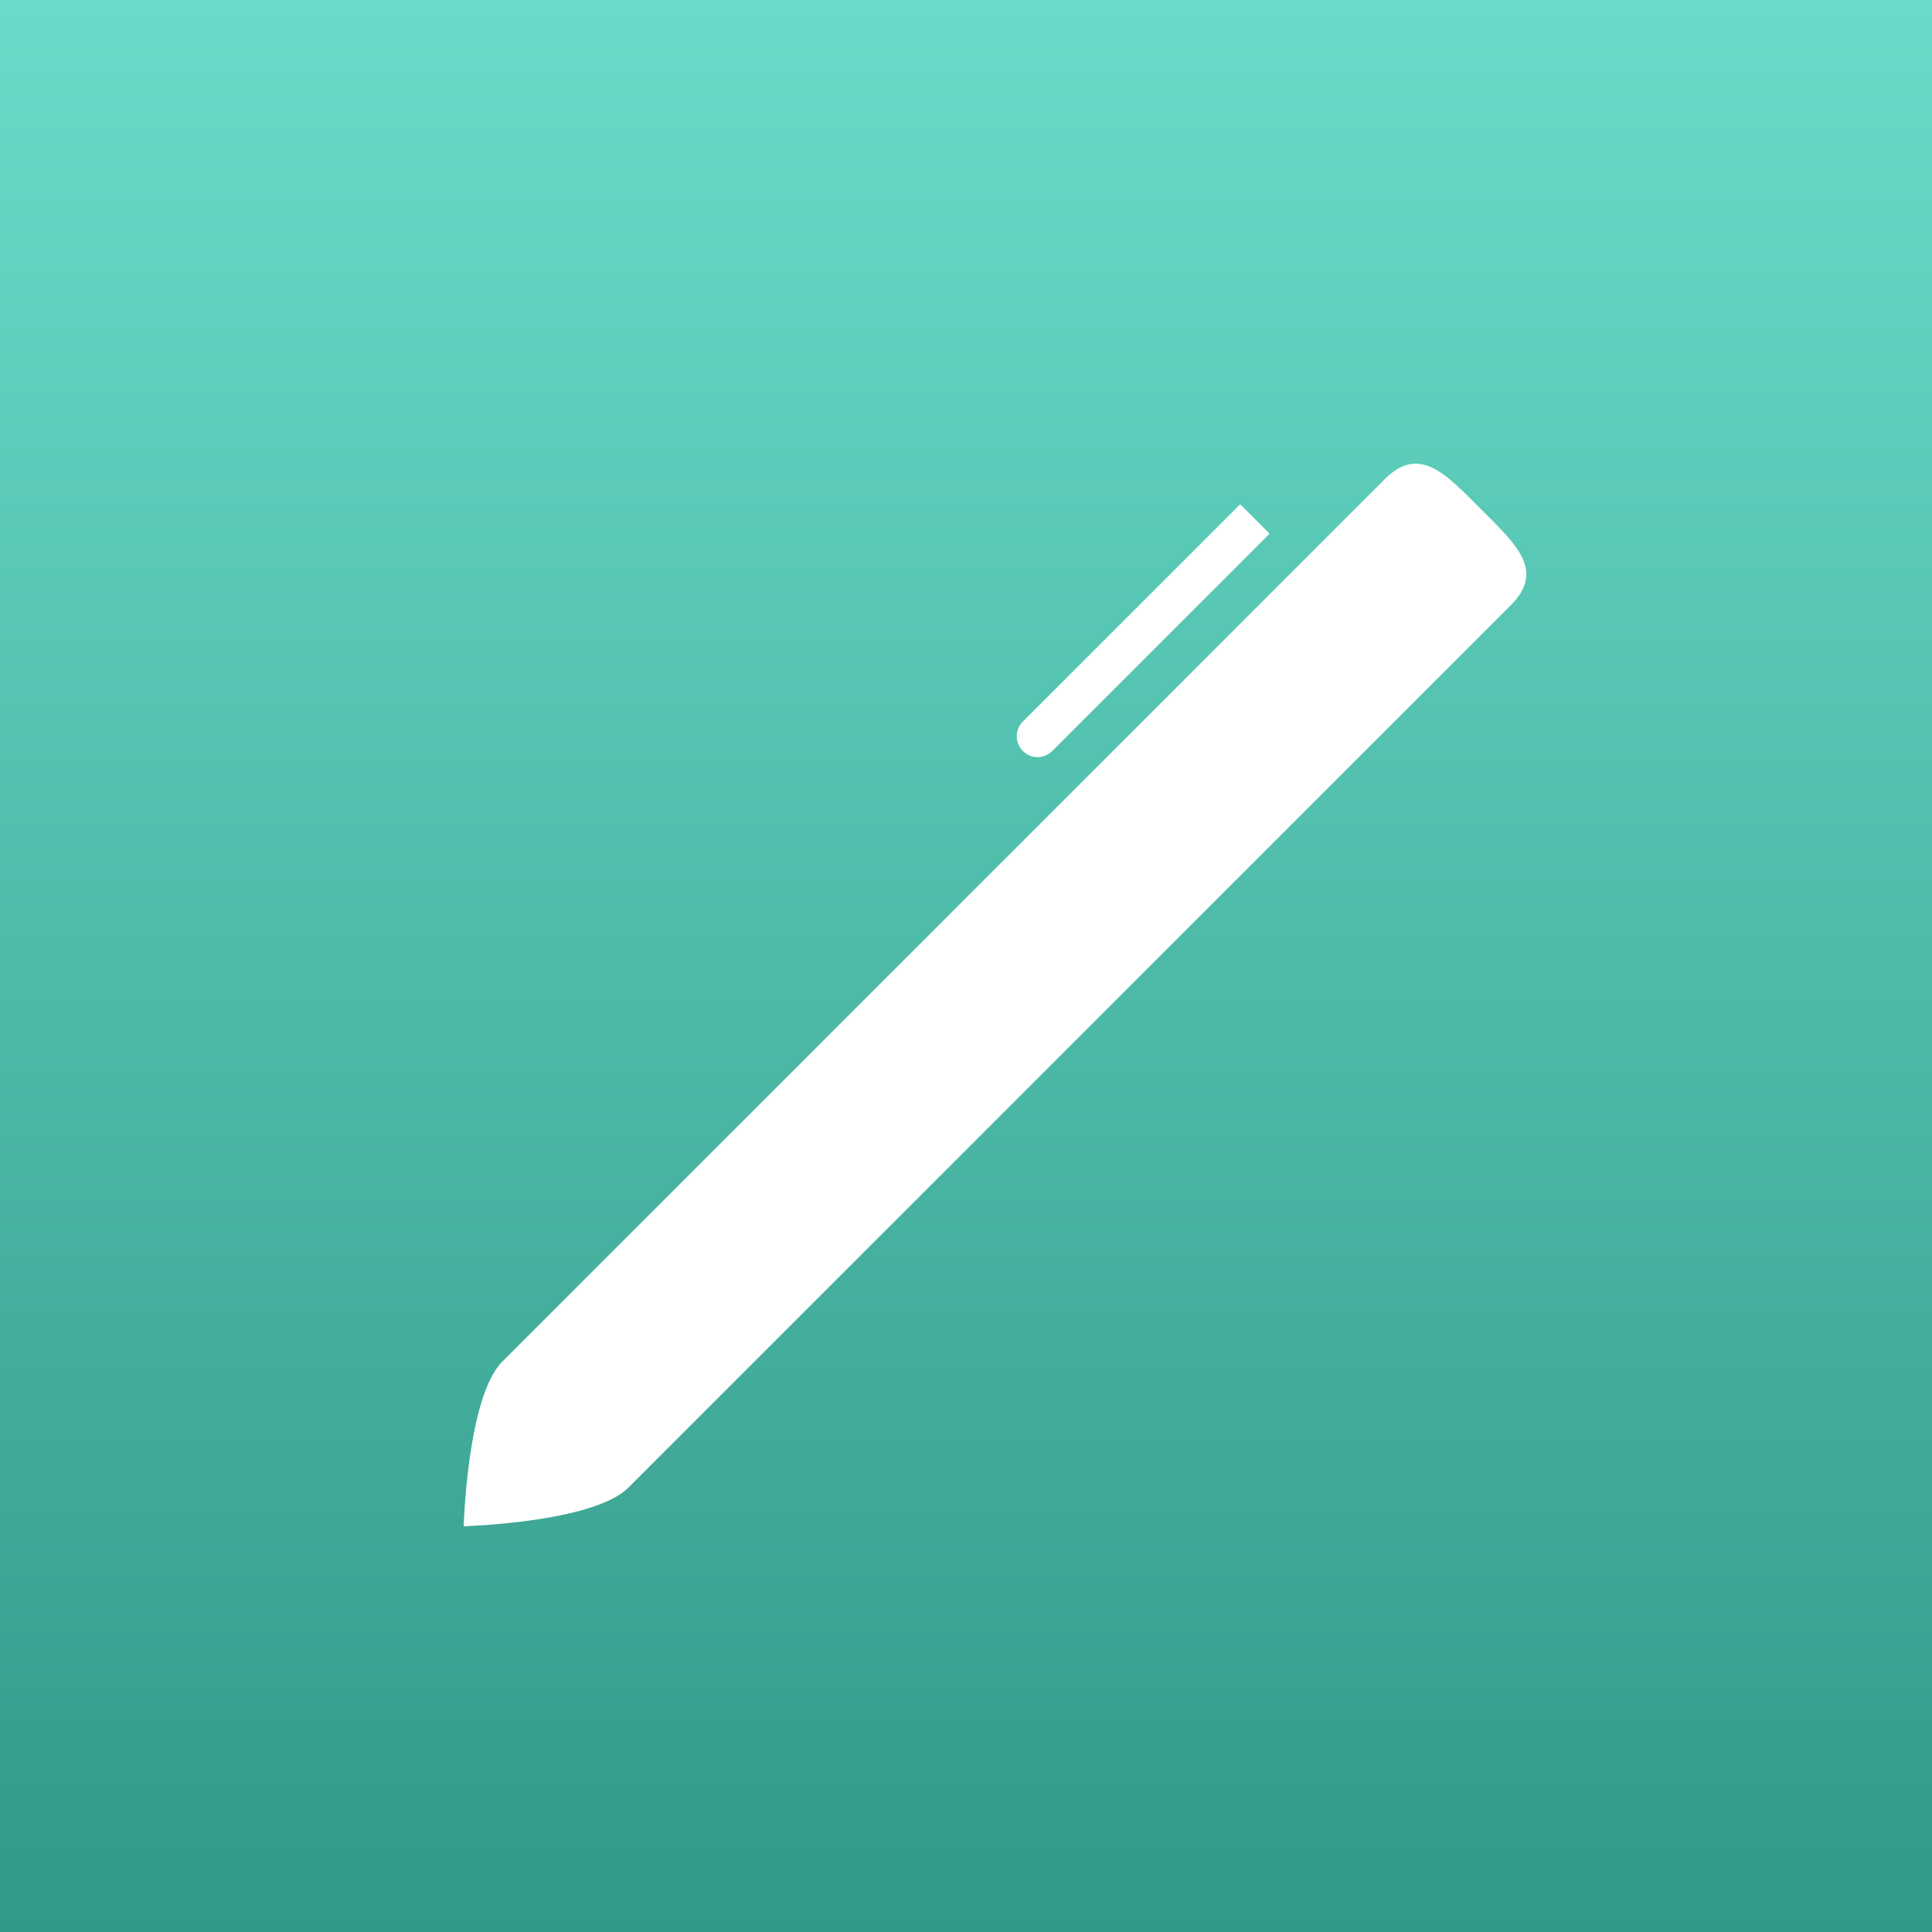
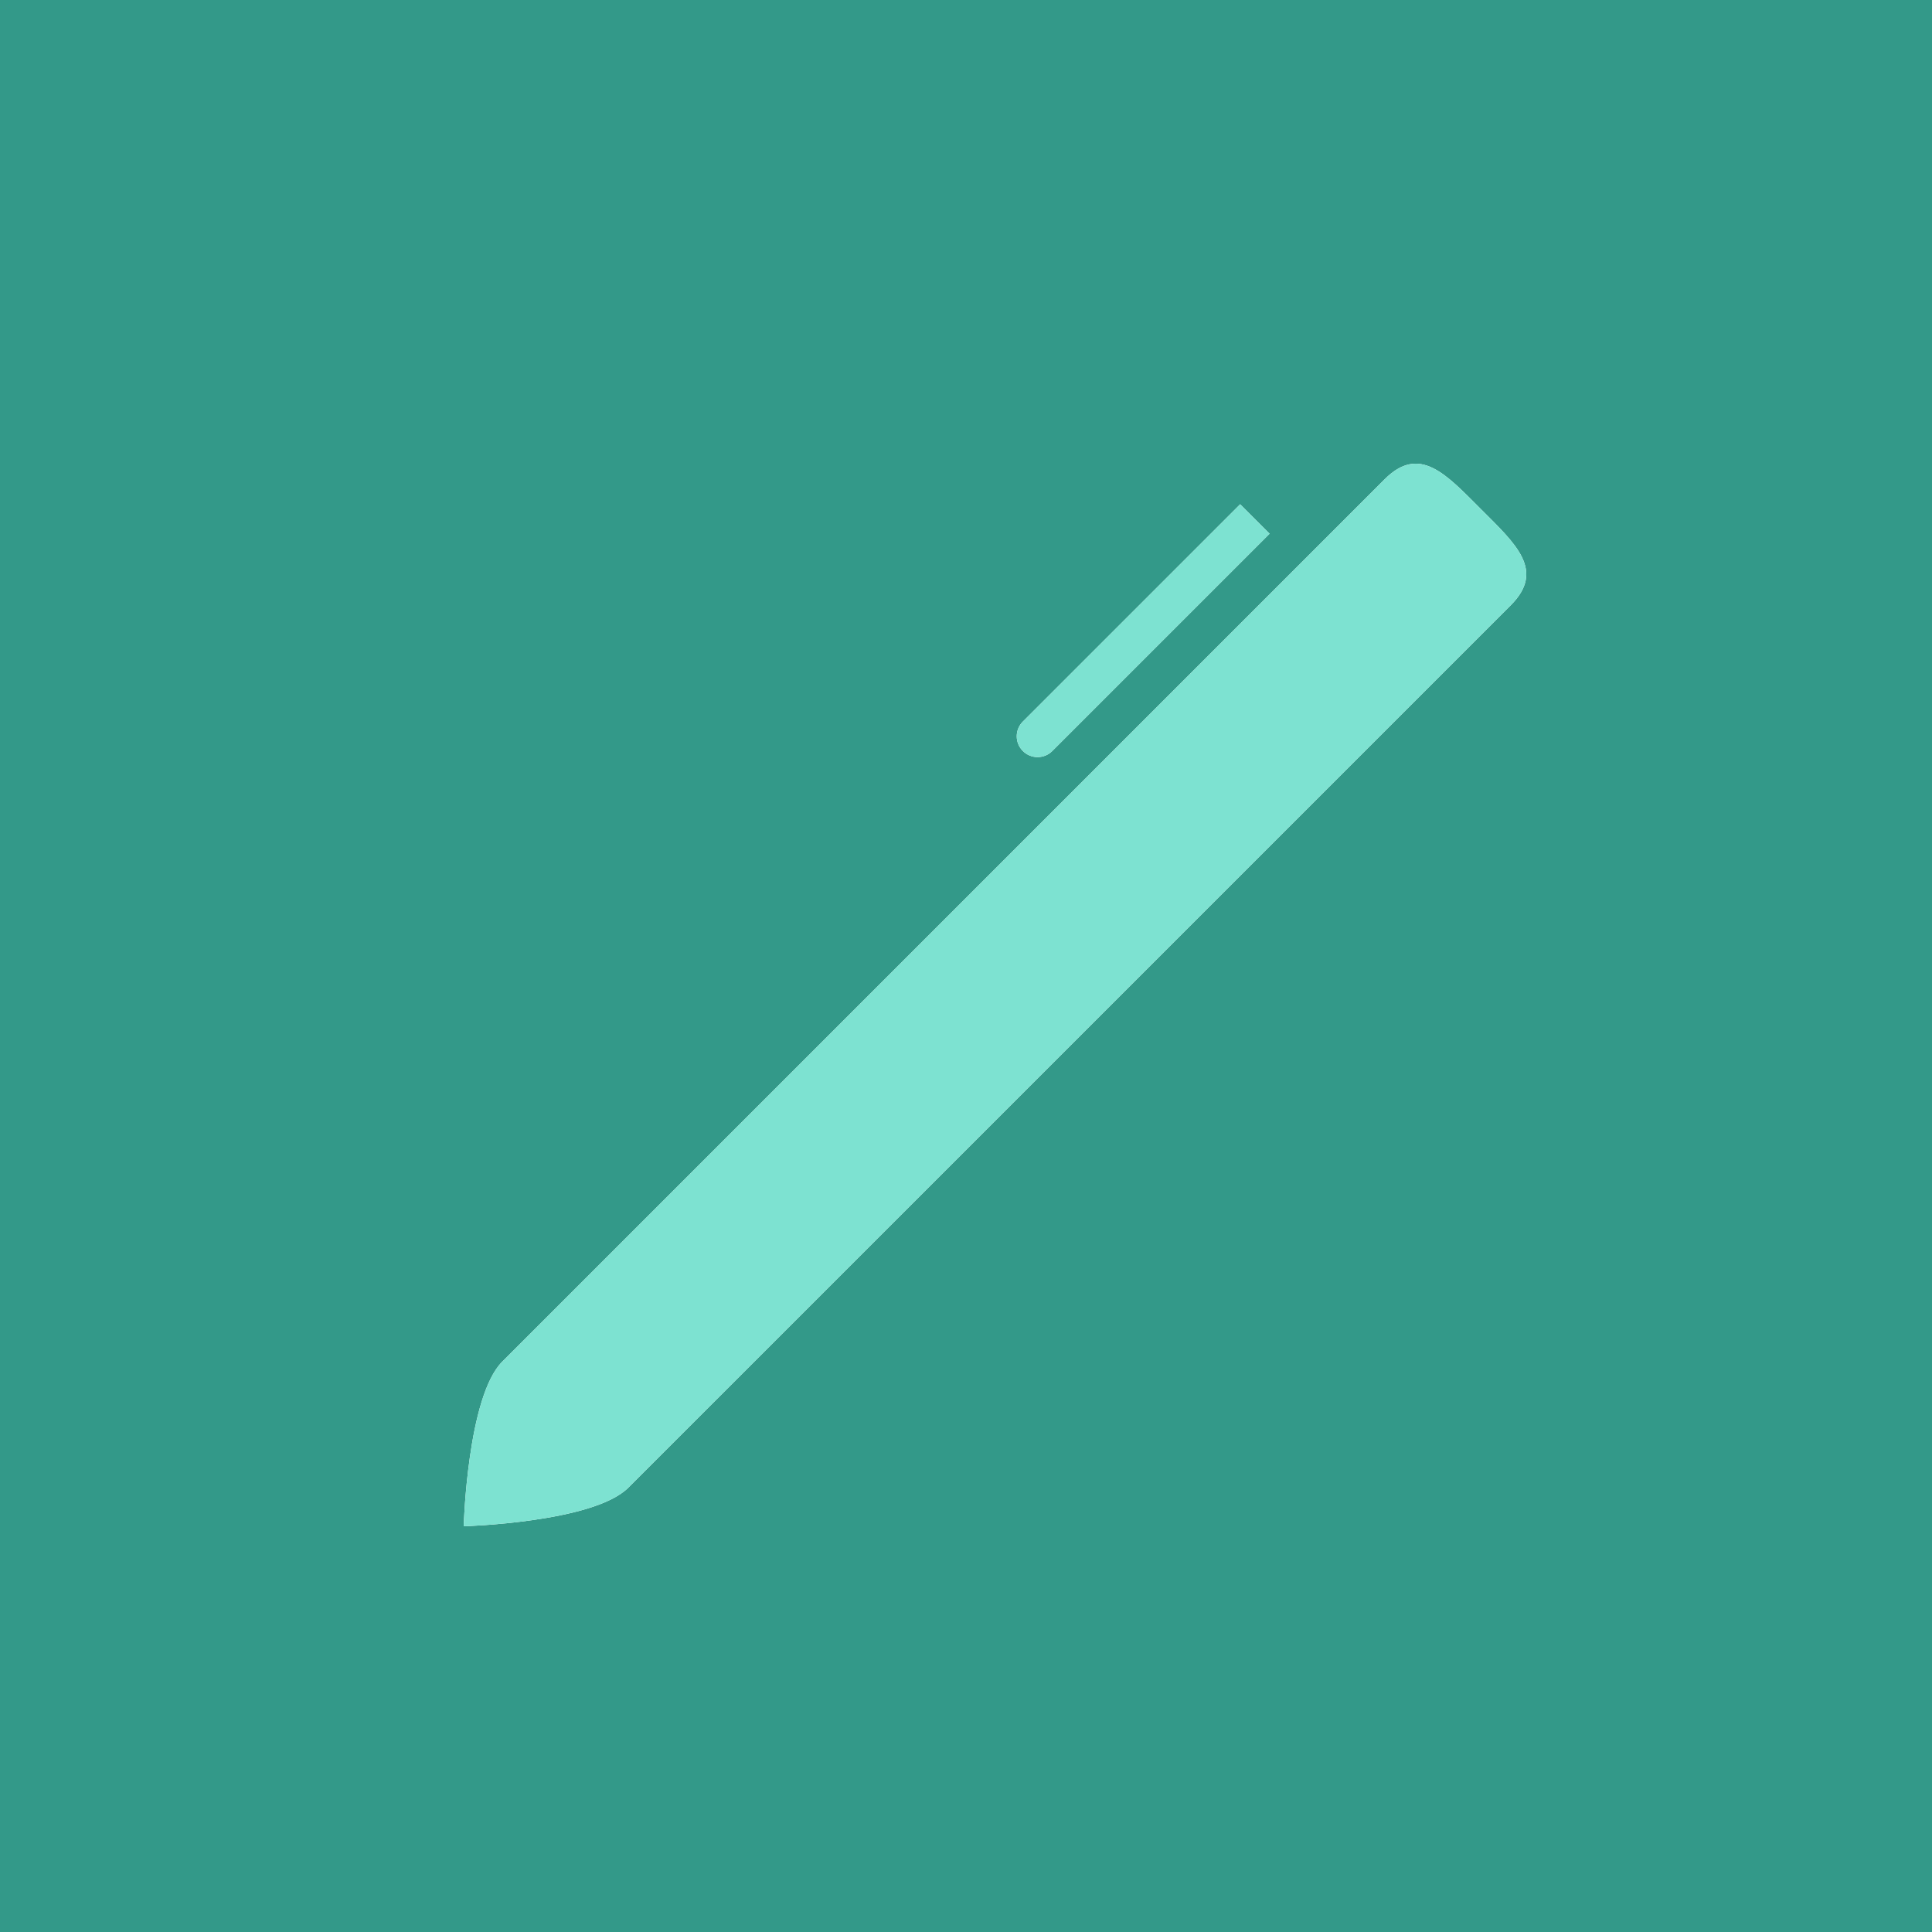
- <svg xmlns="http://www.w3.org/2000/svg" xmlns:xlink="http://www.w3.org/1999/xlink" width="500" height="500" viewBox="0 0 132.292 132.292" version="1.1" id="svg8">
-   <defs id="defs2">
-     <linearGradient id="linearGradient1086">
-       <stop style="stop-color:#68dcc8;stop-opacity:1" offset="0" id="stop1082" />
-       <stop style="stop-color:#339989;stop-opacity:1" offset="1" id="stop1084" />
-     </linearGradient>
-     <linearGradient xlink:href="#linearGradient1086" id="linearGradient1088" x1="53.456" y1="99.839" x2="53.456" y2="-0.215" gradientUnits="userSpaceOnUse" gradientTransform="matrix(1.322917,0,0,1.322917,0,-132.2917)" />
-   </defs>
-   <g id="layer4" style="display:inline">
-     <rect ry="10.098" y="-132.292" x="-5.5511151e-17" height="132.292" width="132.292" id="rect952" style="opacity:1;fill:url(#linearGradient1088);fill-opacity:1;stroke:none;stroke-width:1.125;stroke-opacity:1" rx="0" transform="scale(1,-1)" />
+ <svg xmlns="http://www.w3.org/2000/svg" id="svg8" version="1.1" viewBox="0 0 132.292 132.292" height="500" width="500">
+   <defs id="defs2" />
+   <g style="display:inline" id="layer4">
+     <rect transform="scale(1,-1)" rx="0" style="opacity:1;fill:#339989;fill-opacity:1;stroke:none;stroke-width:1.125;stroke-opacity:1" id="rect952" width="132.292" height="132.292" x="-5.5511151e-17" y="-132.292" ry="10.583" />
  </g>
-   <g id="layer1" style="display:inline">
-     <path id="rect954" style="opacity:1;fill:#ffffff;fill-opacity:1;stroke:none;stroke-width:0.861;stroke-miterlimit:4;stroke-dasharray:none;stroke-opacity:1" d="M 34.393,93.236 94.812,32.817 c 2.391,-2.391 4.198,-0.348 6.589,2.043 2.391,2.391 4.434,4.198 2.043,6.588 L 43.024,101.867 c -2.391,2.391 -11.274,2.643 -11.274,2.643 0,0 0.252,-8.884 2.643,-11.274 z" />
-     <path d="M 86.934,36.544 72.054,51.424 c -0.558,0.558 -1.457,0.558 -2.015,0 -0.558,-0.558 -0.558,-1.457 -1.9e-5,-2.015 L 84.919,34.529 c 0.483,0.483 1.39,1.39 2.015,2.015 z" style="opacity:1;fill:#ffffff;fill-opacity:1;stroke:none;stroke-width:0.615;stroke-opacity:1" id="rect883-5" />
+   <g style="display:inline" id="layer1">
+     <path d="M 34.393,93.236 94.812,32.817 c 2.391,-2.391 4.198,-0.348 6.589,2.043 2.391,2.391 4.434,4.198 2.043,6.588 L 43.024,101.867 c -2.391,2.391 -11.274,2.643 -11.274,2.643 0,0 0.252,-8.884 2.643,-11.274 z" style="opacity:1;fill:#ffffff;fill-opacity:1;stroke:none;stroke-width:0.861;stroke-miterlimit:4;stroke-dasharray:none;stroke-opacity:1" id="rect954" />
+     <path id="rect883-5" style="opacity:1;fill:#ffffff;fill-opacity:1;stroke:none;stroke-width:0.615;stroke-opacity:1" d="M 86.934,36.544 72.054,51.424 c -0.558,0.558 -1.457,0.558 -2.015,0 -0.558,-0.558 -0.558,-1.457 -1.9e-5,-2.015 L 84.919,34.529 c 0.483,0.483 1.39,1.39 2.015,2.015 z" />
  </g>
-   <g style="display:none" id="g1141">
-     <path d="M 35.674,88.82 90.251,34.244 c 2.16,-2.16 3.792,-0.314 5.951,1.845 2.16,2.16 4.005,3.792 1.845,5.951 L 43.47,96.617 c -2.16,2.16 -10.184,2.388 -10.184,2.388 0,0 0.228,-8.025 2.388,-10.184 z" style="opacity:1;fill:#7de2d1;fill-opacity:1;stroke:#339989;stroke-width:0.414;stroke-miterlimit:4;stroke-dasharray:none;stroke-opacity:1" id="path1137" />
-     <path id="path1139" style="opacity:1;fill:#7de2d1;fill-opacity:1;stroke:#339989;stroke-width:0.414;stroke-opacity:1" d="M 83.135,37.61 69.694,51.051 c -0.504,0.504 -1.316,0.504 -1.82,0 -0.504,-0.504 -0.504,-1.316 -1.7e-5,-1.82 L 81.315,35.789 c 0.437,0.437 1.255,1.255 1.82,1.82 z" />
+   <g id="g1141" style="display:inline">
+     <path id="path1137" style="opacity:1;fill:#7de2d1;fill-opacity:1;stroke:none;stroke-width:0.458;stroke-miterlimit:4;stroke-dasharray:none;stroke-opacity:1" d="m 34.393,93.236 60.419,-60.419 c 2.391,-2.391 4.198,-0.348 6.589,2.043 2.391,2.391 4.434,4.198 2.043,6.588 L 43.024,101.867 c -2.391,2.391 -11.274,2.643 -11.274,2.643 0,0 0.252,-8.884 2.643,-11.274 z" />
+     <path d="M 86.934,36.544 72.054,51.424 c -0.558,0.558 -1.457,0.558 -2.015,0 -0.558,-0.558 -0.558,-1.457 -1.8e-5,-2.015 L 84.919,34.529 c 0.483,0.483 1.39,1.39 2.015,2.015 z" style="opacity:1;fill:#7de2d1;fill-opacity:1;stroke:none;stroke-width:0.458;stroke-opacity:1" id="path1139" />
  </g>
</svg>
